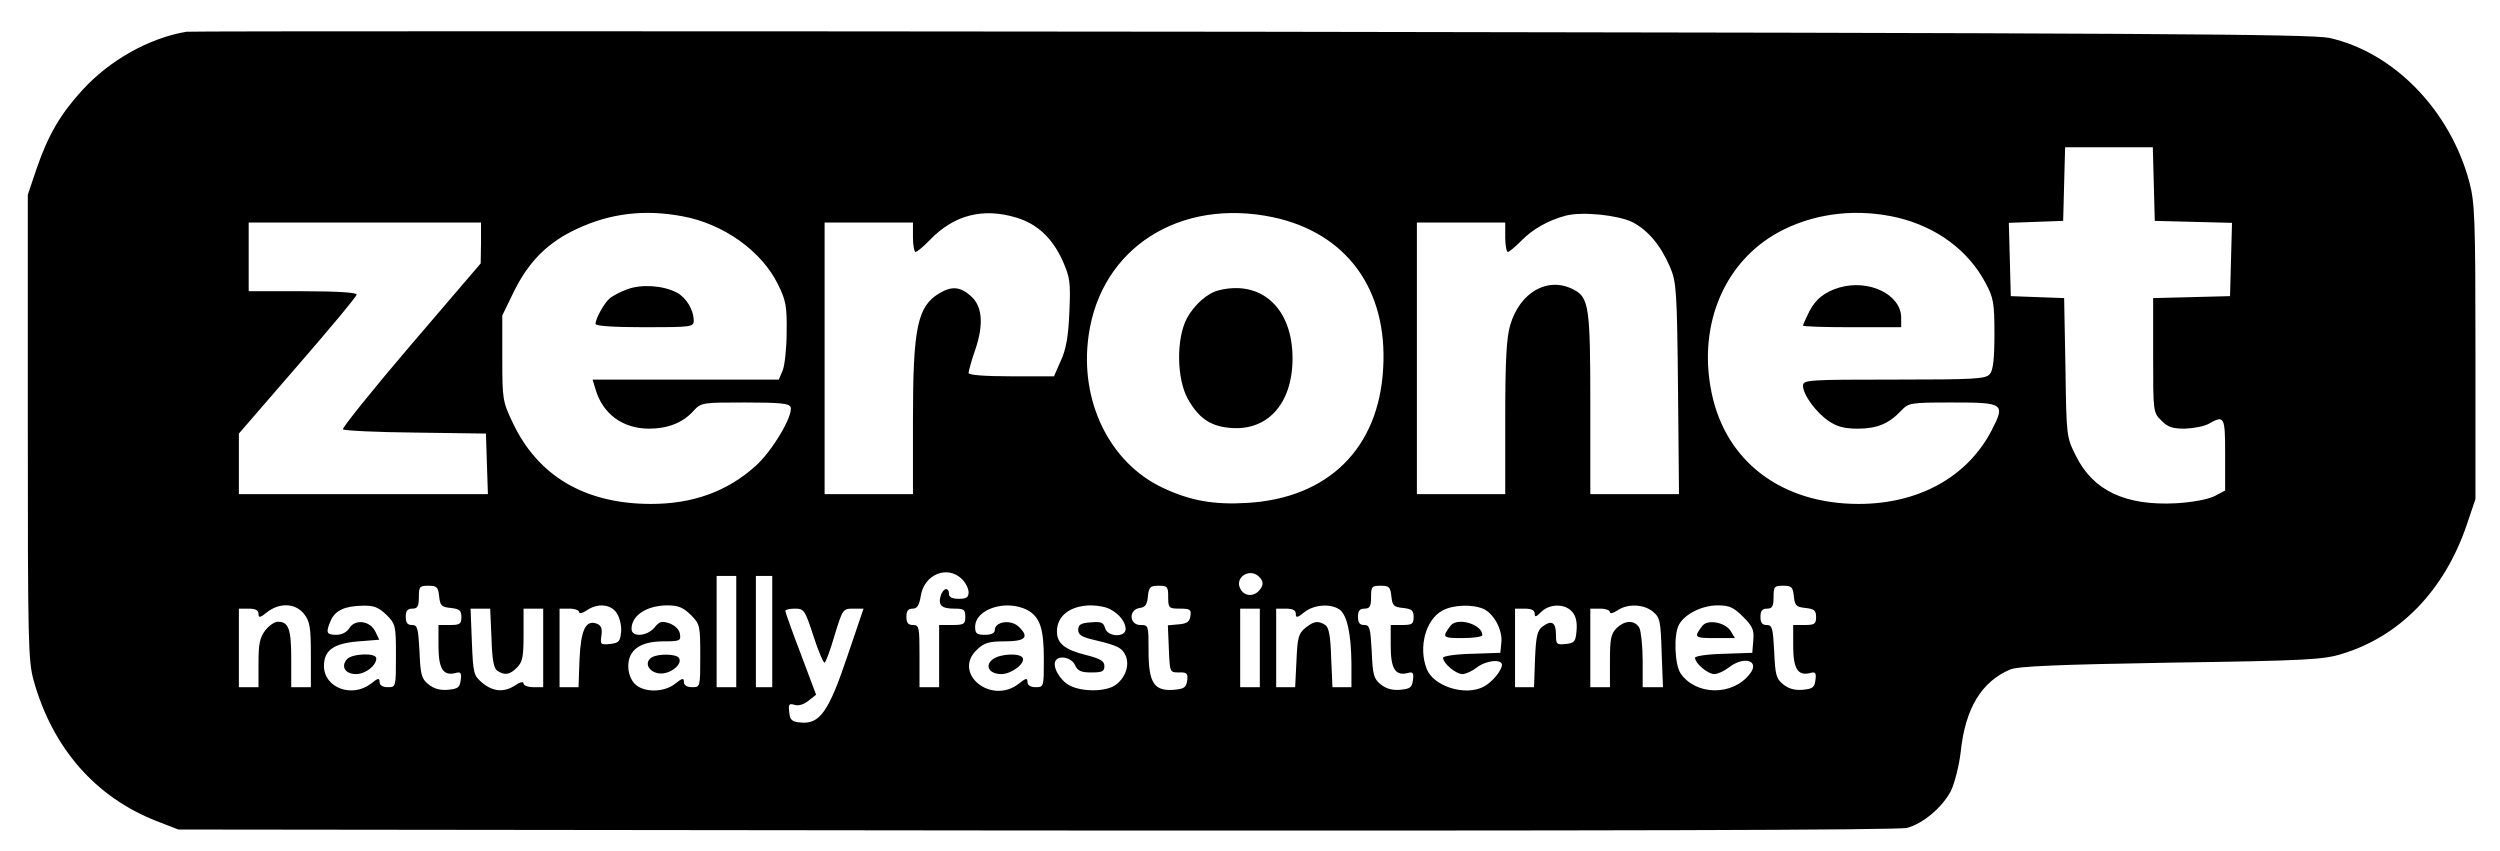
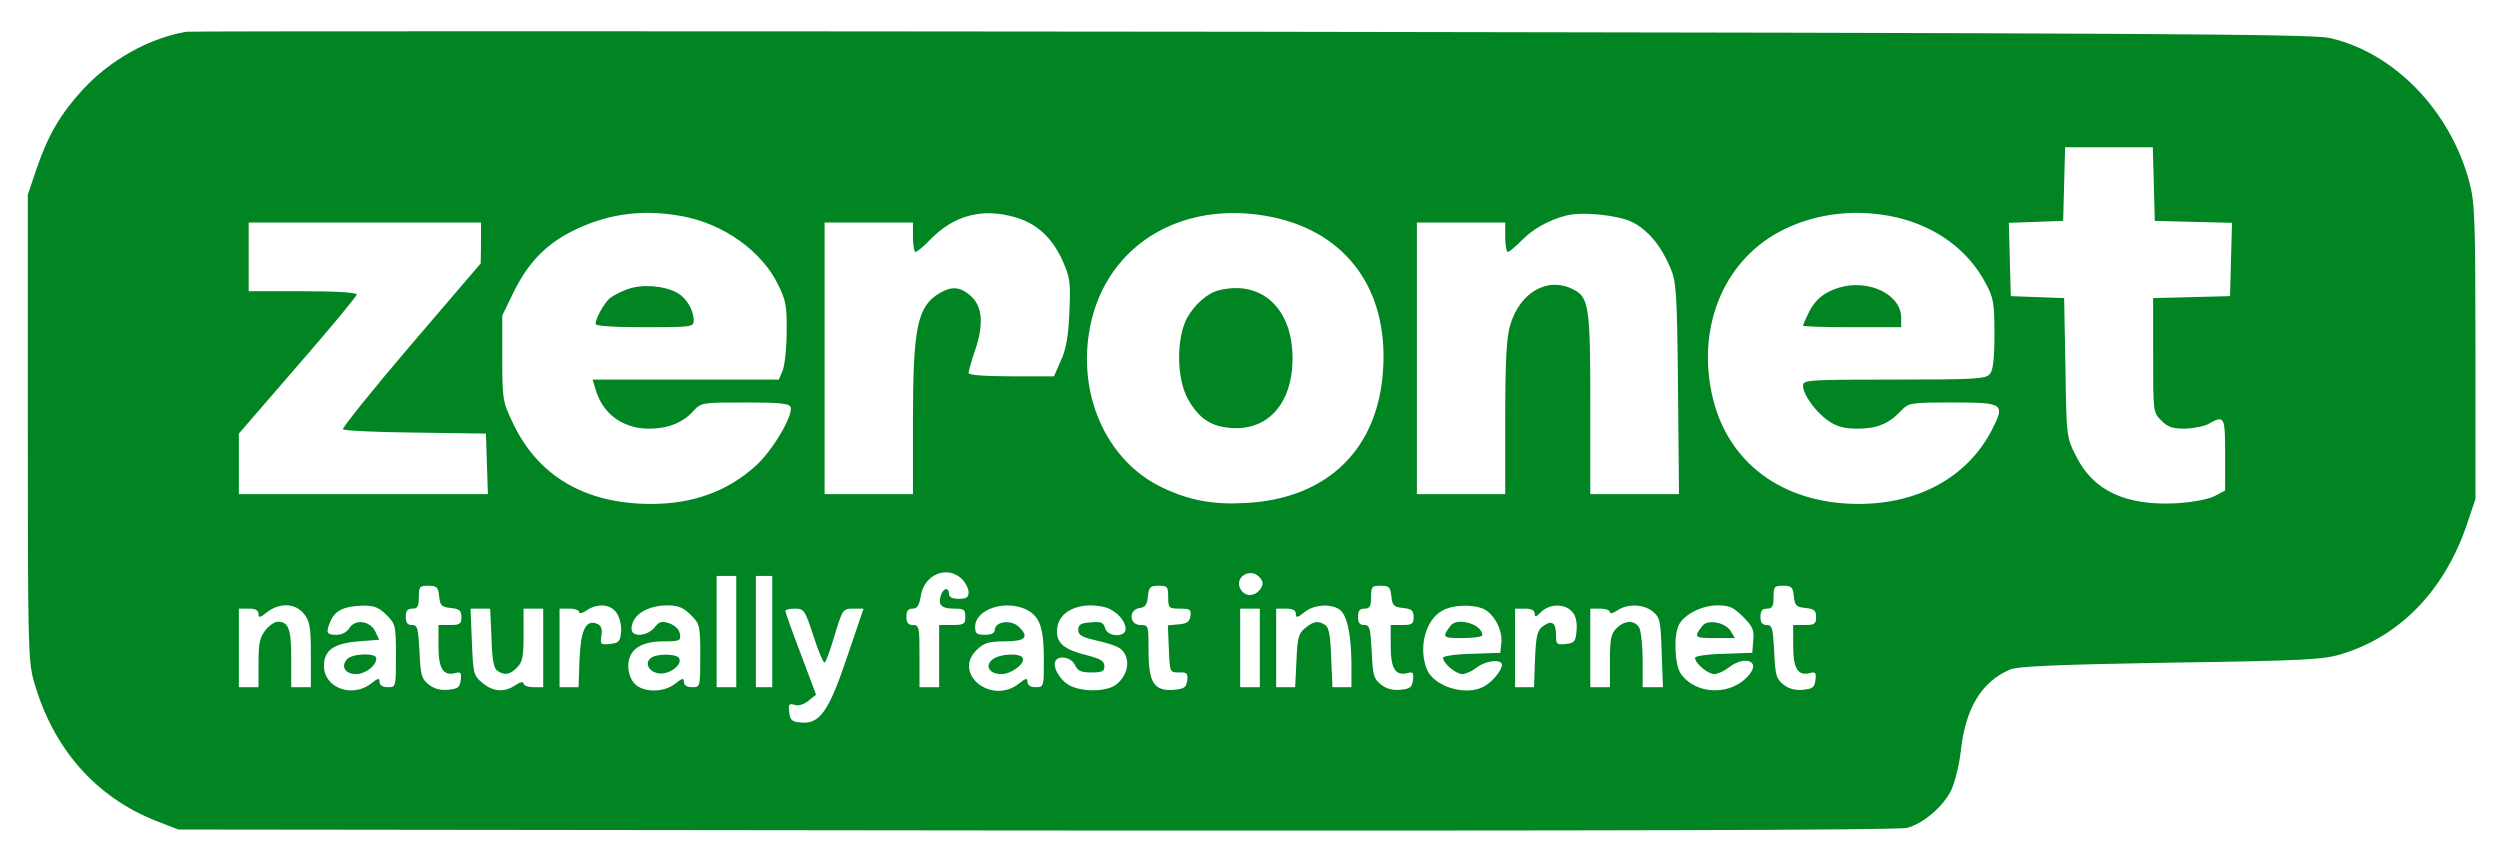
<svg xmlns="http://www.w3.org/2000/svg" version="1.0" width="764pt" height="260pt" viewBox="0 0 764 260" preserveAspectRatio="xMidYMid meet">
-   <g transform="translate(0,260) scale(0.1,-0.1)" fill="#000000" stroke="none">
+   <g transform="translate(0,260) scale(0.1,-0.1)" fill="#008522" stroke="none">
    <path d="M570 2503 c-114 -19 -235 -87 -318 -178 -67 -73 -105 -138 -140 -240 l-27 -80 0 -710 c0 -656 1 -715 18 -775 58 -207 189 -356 375 -429 l67 -26 2623 -3 c1718 -1 2636 1 2660 8 49 13 108 63 134 113 11 23 25 76 30 120 14 133 64 214 151 251 25 10 142 15 492 21 414 6 466 9 523 27 177 54 312 194 380 393 l27 80 0 450 c0 409 -2 456 -19 520 -59 219 -231 395 -427 439 -54 12 -559 15 -3294 19 -1777 2 -3241 2 -3255 0z m6012 -465 l3 -113 118 -3 118 -3 -3 -112 -3 -112 -117 -3 -118 -3 0 -175 c0 -172 0 -175 25 -199 19 -20 34 -25 72 -25 26 1 59 7 73 15 48 27 50 23 50 -95 l0 -109 -32 -17 c-20 -10 -67 -19 -118 -22 -155 -8 -254 39 -306 145 -29 57 -29 60 -32 270 l-4 212 -81 3 -82 3 -3 112 -3 112 83 3 83 3 3 113 3 112 134 0 134 0 3 -112z m-4496 -99 c125 -23 241 -106 291 -207 25 -50 28 -68 27 -147 0 -49 -6 -102 -12 -117 l-12 -28 -284 0 -285 0 9 -30 c22 -75 83 -120 164 -120 56 0 103 18 135 54 24 26 27 26 158 26 107 0 135 -3 139 -14 9 -25 -56 -135 -108 -181 -86 -77 -191 -115 -318 -115 -202 0 -346 85 -423 248 -31 65 -32 72 -32 197 l0 131 37 76 c45 90 103 148 192 189 101 47 205 60 322 38z m1020 -4 c63 -19 109 -61 141 -131 23 -52 25 -65 21 -158 -3 -73 -10 -114 -26 -148 l-21 -48 -130 0 c-83 0 -131 4 -131 10 0 6 9 39 21 73 26 78 21 133 -16 164 -31 27 -57 29 -94 7 -67 -40 -81 -104 -81 -386 l0 -228 -135 0 -135 0 0 415 0 415 135 0 135 0 0 -45 c0 -25 4 -45 8 -45 4 0 24 16 43 36 74 77 162 100 265 69z m785 1 c224 -48 350 -220 336 -461 -13 -245 -168 -398 -417 -412 -101 -6 -174 7 -258 47 -162 77 -254 266 -225 466 38 267 279 420 564 360z m1098 -15 c48 -25 87 -72 115 -138 19 -44 21 -73 24 -370 l3 -323 -135 0 -136 0 0 274 c0 297 -4 327 -51 351 -78 41 -164 -7 -194 -109 -11 -38 -15 -106 -15 -283 l0 -233 -135 0 -135 0 0 415 0 415 135 0 135 0 0 -45 c0 -25 4 -45 8 -45 4 0 23 16 42 35 34 35 82 62 135 76 50 13 159 2 204 -20z m810 14 c120 -29 216 -100 269 -200 24 -45 27 -60 27 -156 0 -75 -4 -111 -14 -122 -12 -15 -45 -17 -292 -17 -265 0 -279 -1 -279 -19 0 -27 40 -82 79 -108 25 -17 48 -23 88 -23 59 0 95 15 132 54 24 25 27 26 158 26 157 0 162 -3 119 -86 -74 -142 -223 -224 -406 -224 -234 0 -405 128 -449 338 -45 214 43 414 221 501 104 51 227 64 347 36z m-4329 -77 l-1 -63 -214 -250 c-117 -137 -210 -253 -207 -257 4 -4 104 -9 222 -10 l215 -3 3 -92 3 -93 -381 0 -380 0 0 93 0 92 180 208 c99 114 180 211 180 217 0 6 -60 10 -165 10 l-165 0 0 105 0 105 355 0 355 0 0 -62z m1470 -1028 c11 -11 20 -29 20 -40 0 -16 -7 -20 -30 -20 -20 0 -30 5 -30 15 0 22 -18 18 -25 -5 -9 -29 2 -40 41 -40 30 0 34 -3 34 -25 0 -22 -4 -25 -40 -25 l-40 0 0 -95 0 -95 -30 0 -30 0 0 95 c0 88 -1 95 -20 95 -15 0 -20 7 -20 25 0 18 5 25 19 25 14 0 20 10 25 39 10 66 82 95 126 51z m911 4 c9 -11 10 -20 2 -32 -15 -24 -44 -27 -59 -7 -28 38 27 75 57 39z m-1601 -164 l0 -170 -30 0 -30 0 0 170 0 170 30 0 30 0 0 -170z m110 0 l0 -170 -25 0 -25 0 0 170 0 170 25 0 25 0 0 -170z m-1018 108 c3 -29 7 -33 36 -36 26 -3 32 -7 32 -28 0 -21 -5 -24 -35 -24 l-35 0 0 -64 c0 -69 14 -92 51 -83 17 5 20 1 17 -21 -3 -23 -8 -27 -39 -30 -24 -2 -43 3 -60 17 -21 17 -24 29 -27 100 -4 72 -6 81 -23 81 -14 0 -19 7 -19 25 0 18 5 25 20 25 16 0 20 7 20 35 0 32 2 35 29 35 26 0 30 -4 33 -32z m2228 -3 c0 -33 2 -35 36 -35 31 0 35 -3 32 -22 -2 -18 -11 -24 -36 -26 l-33 -3 3 -72 c3 -72 3 -72 31 -72 24 1 28 -3 25 -25 -3 -21 -9 -25 -40 -28 -61 -5 -78 21 -78 118 0 79 0 80 -25 80 -34 0 -37 47 -2 52 17 2 23 11 25 36 3 28 7 32 33 32 27 0 29 -3 29 -35z m682 3 c3 -29 7 -33 36 -36 26 -3 32 -7 32 -28 0 -21 -5 -24 -35 -24 l-35 0 0 -64 c0 -69 14 -92 51 -83 17 5 20 1 17 -21 -3 -23 -8 -27 -39 -30 -24 -2 -43 3 -60 17 -21 17 -24 29 -27 100 -4 72 -6 81 -23 81 -14 0 -19 7 -19 25 0 18 5 25 20 25 16 0 20 7 20 35 0 32 2 35 29 35 26 0 30 -4 33 -32z m1230 0 c3 -29 7 -33 36 -36 26 -3 32 -7 32 -28 0 -21 -5 -24 -35 -24 l-35 0 0 -64 c0 -69 14 -92 51 -83 17 5 20 1 17 -21 -3 -23 -8 -27 -39 -30 -24 -2 -43 3 -60 17 -21 17 -24 29 -27 100 -4 72 -6 81 -23 81 -14 0 -19 7 -19 25 0 18 5 25 20 25 16 0 20 7 20 35 0 32 2 35 29 35 26 0 30 -4 33 -32z m-4553 -54 c18 -23 21 -41 21 -125 l0 -99 -30 0 -30 0 0 88 c0 90 -8 112 -41 112 -10 0 -27 -12 -38 -26 -17 -22 -21 -41 -21 -100 l0 -74 -30 0 -30 0 0 120 0 120 30 0 c21 0 30 -5 30 -16 0 -13 5 -12 26 5 38 30 87 28 113 -5z m252 -3 c28 -28 29 -33 29 -125 0 -96 0 -96 -25 -96 -16 0 -25 6 -25 16 0 13 -5 12 -26 -5 -58 -45 -144 -13 -144 54 0 48 30 69 106 75 l63 5 -12 25 c-16 33 -61 39 -79 11 -8 -13 -23 -21 -40 -21 -31 0 -33 7 -17 44 14 31 43 44 97 45 35 1 49 -5 73 -28z m704 5 c9 -14 15 -39 13 -58 -3 -29 -7 -33 -34 -36 -29 -3 -30 -1 -26 26 3 21 -1 31 -14 36 -34 13 -49 -19 -53 -109 l-3 -85 -29 0 -29 0 0 120 0 120 30 0 c17 0 30 -5 30 -11 0 -5 10 -3 22 5 34 24 75 20 93 -8z m226 -5 c28 -28 29 -33 29 -125 0 -96 0 -96 -25 -96 -16 0 -25 6 -25 16 0 13 -5 12 -26 -5 -35 -28 -97 -28 -124 -1 -12 12 -20 33 -20 54 0 50 37 76 107 76 51 0 54 2 51 22 -2 14 -14 26 -32 33 -24 8 -31 6 -46 -13 -23 -27 -70 -30 -70 -4 0 41 45 71 108 72 35 0 49 -6 73 -29z m1028 15 c39 -21 51 -56 51 -151 0 -84 0 -85 -25 -85 -16 0 -25 6 -25 16 0 13 -5 12 -26 -5 -85 -67 -205 32 -128 104 22 21 37 25 85 25 63 0 75 13 43 44 -24 24 -74 17 -74 -10 0 -9 -11 -14 -30 -14 -25 0 -30 4 -30 24 0 55 94 85 159 52z m254 2 c28 -15 46 -38 47 -60 0 -27 -56 -25 -63 3 -5 17 -12 20 -44 17 -30 -2 -38 -7 -38 -23 0 -15 11 -22 50 -31 72 -17 85 -24 96 -50 11 -30 -3 -67 -33 -88 -29 -20 -100 -21 -139 -1 -30 16 -54 58 -43 76 11 18 49 9 59 -13 8 -18 18 -23 50 -23 33 0 40 3 40 19 0 16 -12 23 -55 34 -66 16 -90 36 -90 72 0 48 40 79 103 80 21 0 48 -5 60 -12z m701 -1 c23 -17 35 -75 36 -164 l0 -73 -29 0 -29 0 -4 90 c-2 67 -7 93 -18 100 -22 14 -35 12 -61 -9 -21 -17 -24 -30 -27 -100 l-4 -81 -29 0 -29 0 0 120 0 120 30 0 c21 0 30 -5 30 -16 0 -13 5 -12 26 5 30 24 81 27 108 8z m440 2 c32 -15 59 -66 54 -104 l-3 -30 -87 -3 c-49 -1 -88 -7 -88 -12 0 -17 39 -50 59 -50 10 0 30 9 44 20 28 22 77 27 77 8 -1 -18 -31 -54 -57 -67 -56 -29 -153 2 -173 55 -26 66 -3 151 48 178 32 18 92 20 126 5z m270 -8 c12 -13 16 -32 14 -58 -3 -34 -6 -38 -33 -41 -28 -3 -30 -1 -30 29 0 37 -13 45 -40 25 -17 -12 -21 -29 -24 -100 l-3 -86 -29 0 -29 0 0 120 0 120 30 0 c20 0 30 -5 30 -15 0 -12 4 -11 20 5 25 25 72 26 94 1z m247 0 c22 -18 24 -28 27 -125 l4 -106 -31 0 -31 0 0 81 c0 44 -5 89 -10 100 -14 25 -45 24 -70 -1 -17 -17 -20 -33 -20 -100 l0 -80 -30 0 -30 0 0 120 0 120 30 0 c17 0 30 -5 30 -11 0 -5 10 -3 22 5 31 22 81 20 109 -3z m276 -16 c29 -29 34 -40 31 -72 l-3 -38 -87 -3 c-49 -1 -88 -7 -88 -12 0 -17 39 -50 59 -50 10 0 30 9 44 20 47 37 97 21 64 -20 -52 -67 -164 -66 -211 2 -18 26 -22 119 -5 149 17 32 70 59 118 59 36 0 49 -6 78 -35z m-3825 -65 c2 -67 7 -93 18 -100 23 -15 38 -12 60 10 17 17 20 33 20 100 l0 80 30 0 30 0 0 -120 0 -120 -30 0 c-16 0 -30 5 -30 11 0 7 -10 5 -25 -5 -34 -23 -69 -20 -102 8 -26 22 -27 29 -31 125 l-4 101 30 0 30 0 4 -90z m984 6 c15 -47 31 -83 34 -81 4 2 18 40 31 85 24 78 25 80 56 80 l32 0 -50 -147 c-56 -167 -84 -207 -142 -201 -27 2 -33 8 -35 31 -3 25 -1 28 16 23 12 -4 28 1 42 12 l24 19 -47 125 c-26 68 -47 127 -47 131 0 4 13 7 29 7 28 0 31 -4 57 -84z m1364 -36 l0 -120 -30 0 -30 0 0 120 0 120 30 0 30 0 0 -120z" />
    <path d="M1917 1716 c-20 -7 -44 -20 -53 -27 -17 -14 -44 -62 -44 -79 0 -6 52 -10 150 -10 142 0 150 1 150 20 0 33 -23 71 -52 86 -42 22 -108 26 -151 10z" />
    <path d="M3725 1713 c-36 -9 -75 -44 -98 -86 -33 -63 -31 -185 3 -246 32 -57 67 -82 123 -88 118 -14 197 71 197 212 0 153 -95 240 -225 208z" />
    <path d="M5620 1721 c-45 -14 -71 -35 -91 -73 -10 -21 -19 -40 -19 -43 0 -3 68 -5 150 -5 l150 0 0 29 c0 71 -99 119 -190 92z" />
    <path d="M1060 585 c-19 -22 -5 -45 28 -45 29 0 62 26 62 48 0 18 -75 15 -90 -3z" />
    <path d="M1992 591 c-25 -15 -10 -46 24 -49 32 -3 71 28 59 47 -7 13 -64 14 -83 2z" />
    <path d="M3035 586 c-27 -19 -13 -46 25 -46 32 0 75 34 65 50 -9 15 -68 12 -90 -4z" />
    <path d="M4433 688 c-27 -36 -25 -38 36 -38 34 0 61 4 61 9 0 33 -76 56 -97 29z" />
    <path d="M5203 688 c-28 -36 -25 -38 38 -38 l61 0 -14 23 c-17 25 -69 35 -85 15z" />
  </g>
</svg>
